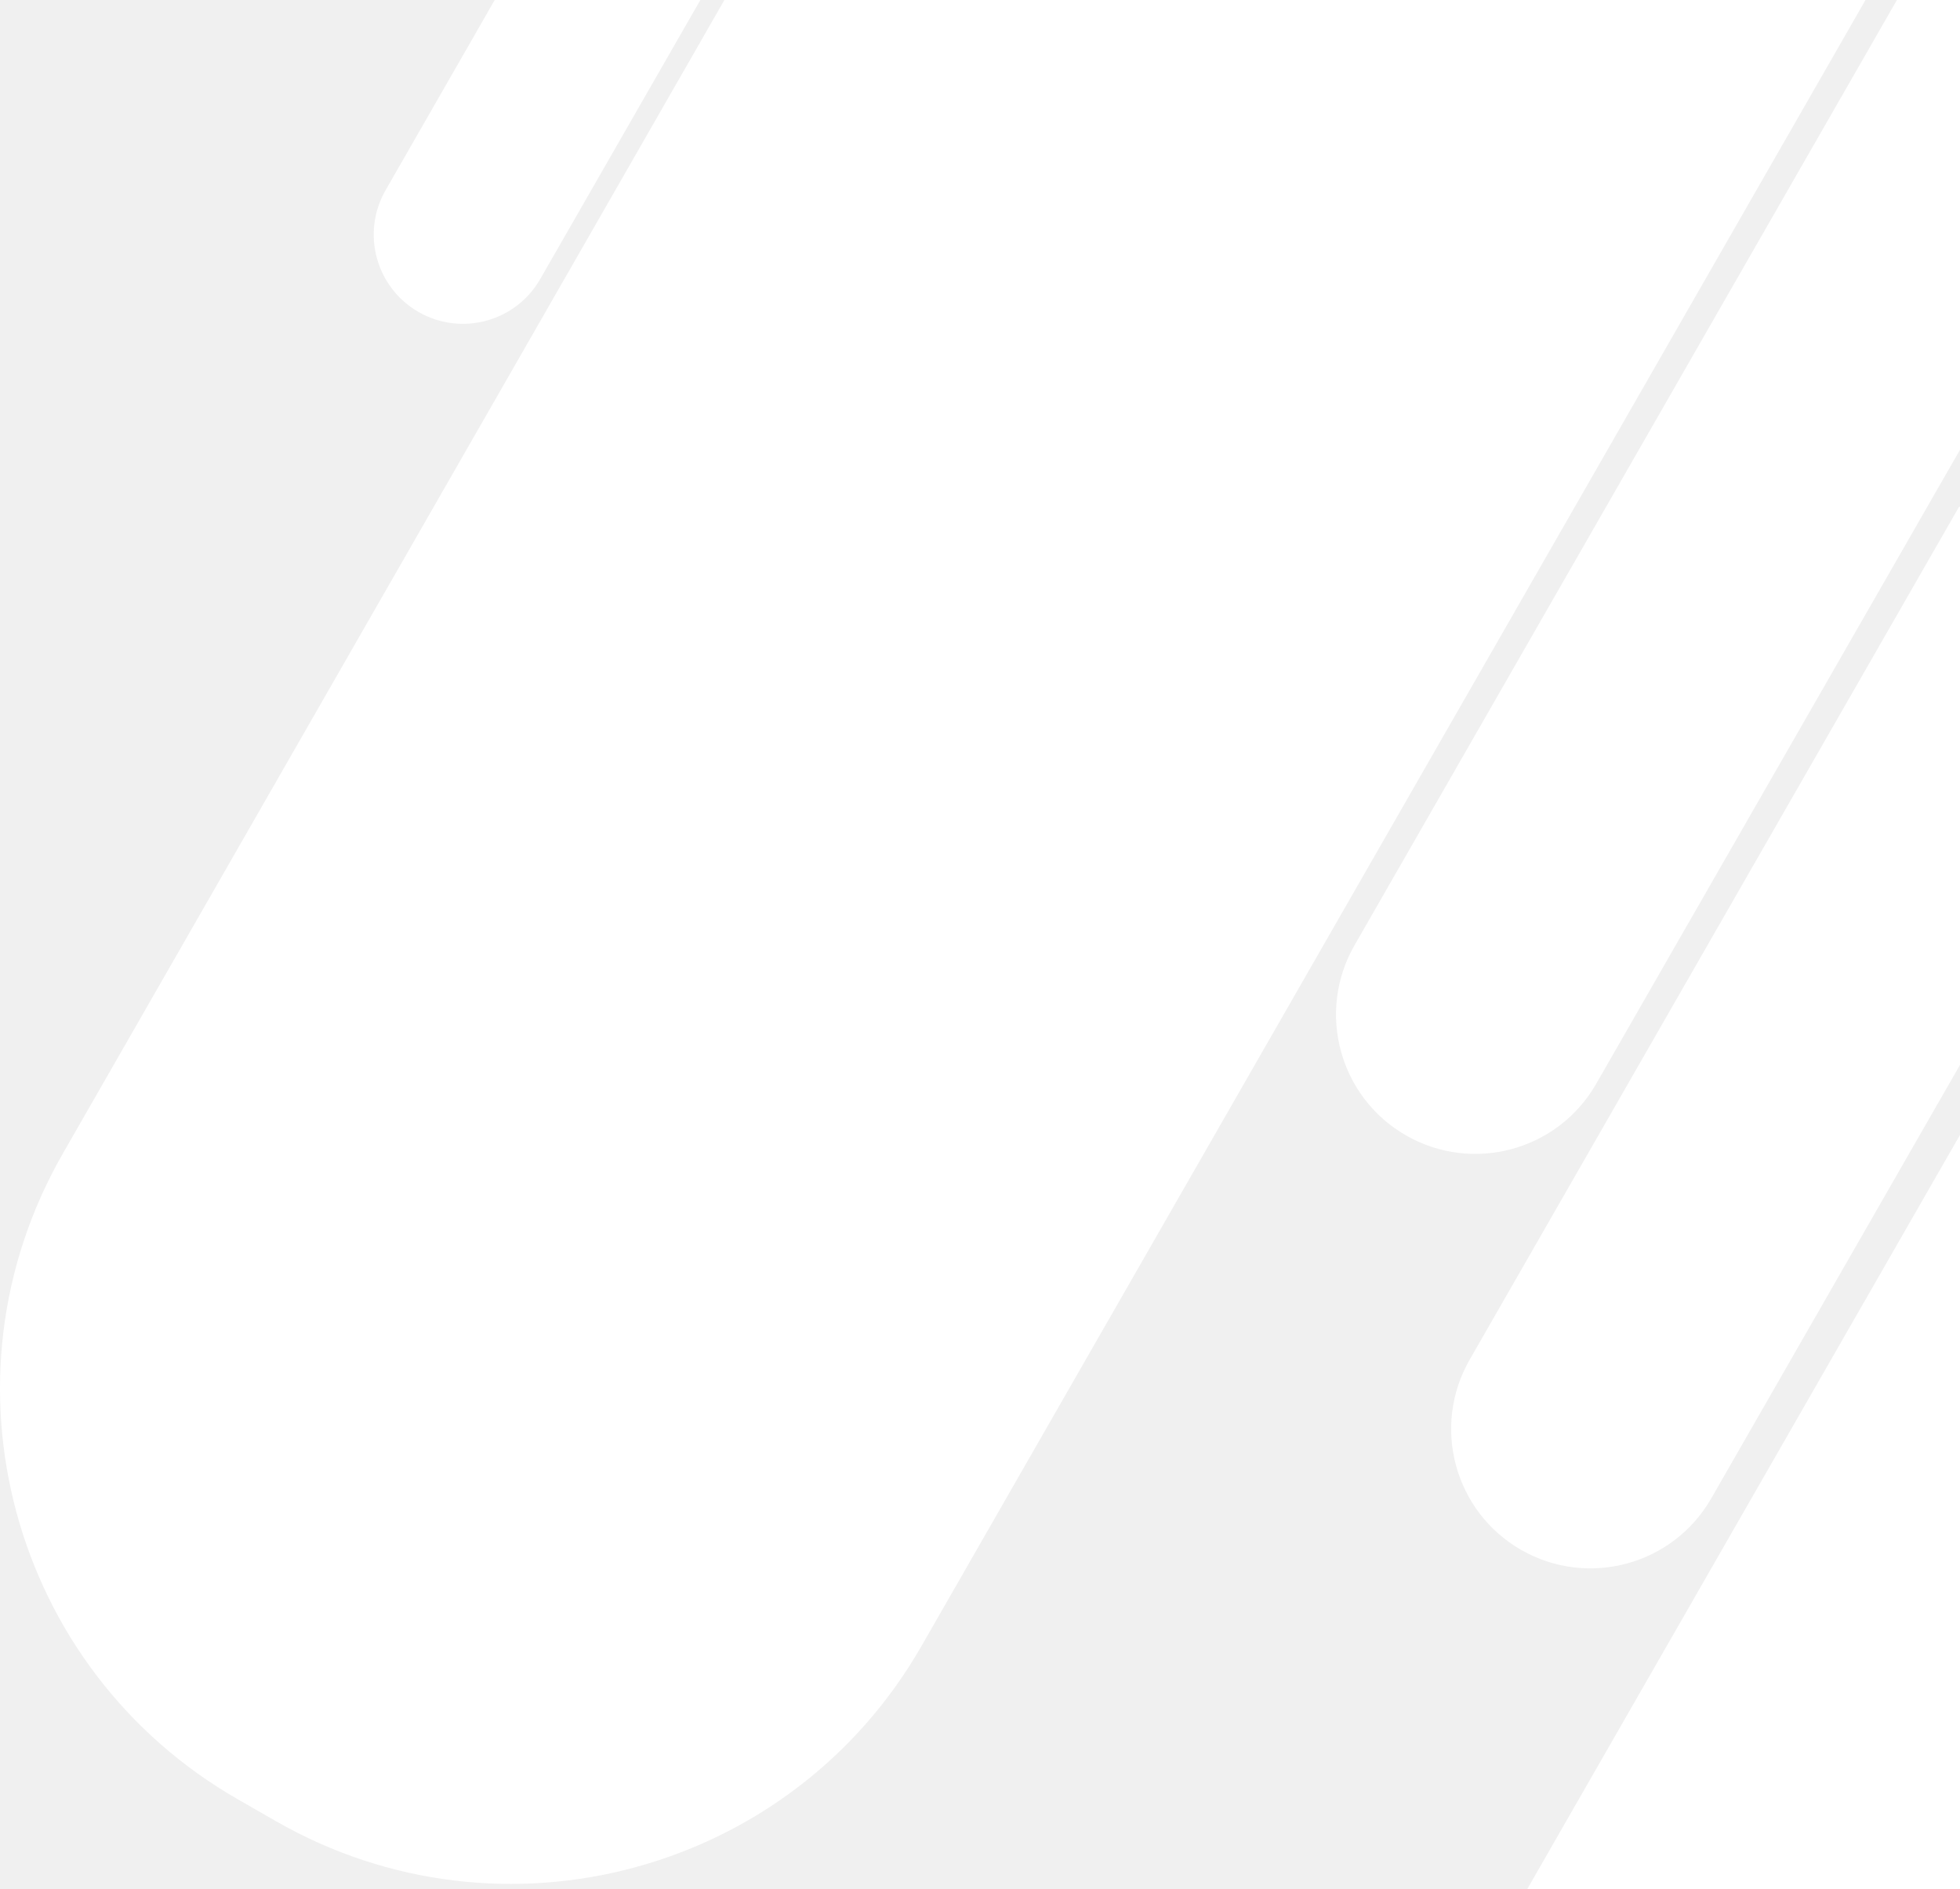
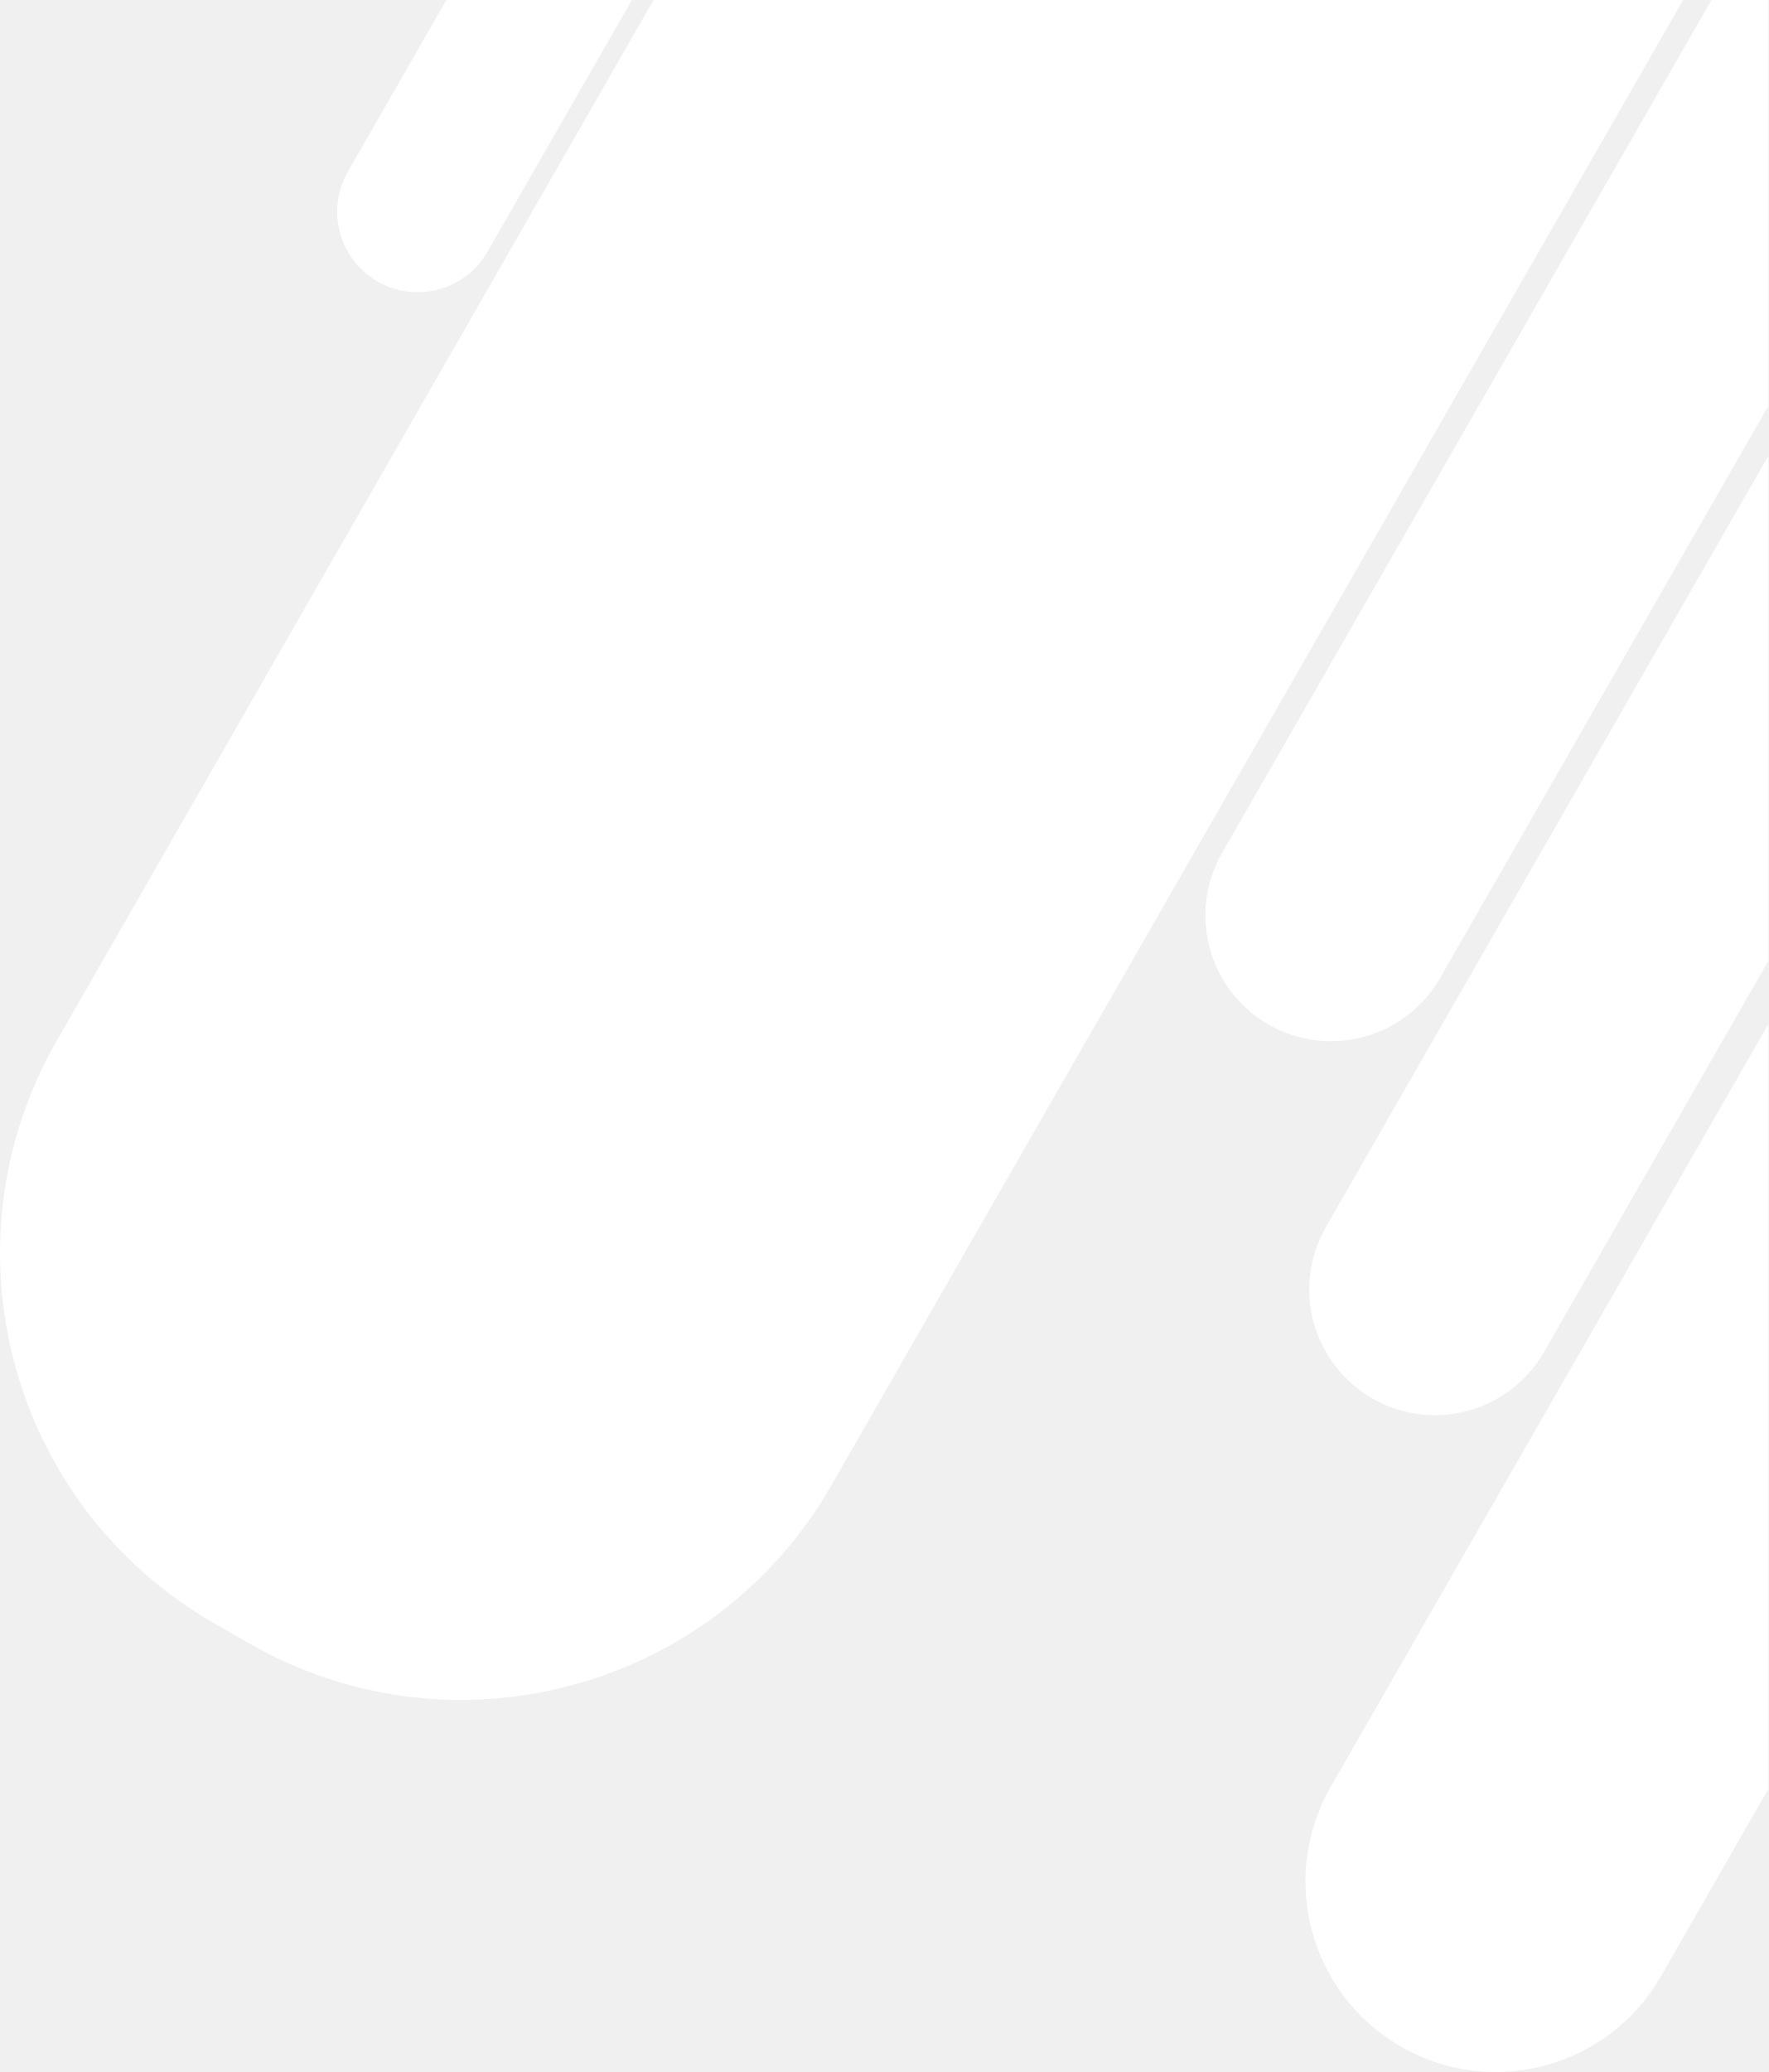
- <svg xmlns="http://www.w3.org/2000/svg" width="957" height="922" viewBox="0 0 957 922" fill="none">
+ <svg xmlns="http://www.w3.org/2000/svg" width="957" height="1121" viewBox="0 0 957 1121" fill="none">
  <path d="M957 967.857L898.806 1069.26C870.494 1118.59 807.548 1135.63 758.211 1107.32C708.874 1079.01 691.829 1016.07 720.14 966.741L957 554.033V967.857Z" fill="white" />
  <path d="M910.855 0L449.888 803.635C386.433 914.26 245.294 952.49 134.671 889.017L116.014 878.312C5.429 814.86 -32.79 673.795 30.643 563.208L353.7 0H910.855Z" fill="white" />
  <path d="M957 247.525V519.855L835.546 731.478C816.853 764.051 775.289 775.304 742.713 756.612C710.136 737.921 698.882 696.362 717.576 663.79L956.606 247.299L957 247.525Z" fill="white" />
  <path d="M957 0V219.576L779.335 529.142C760.641 561.715 719.078 572.968 686.502 554.276C653.925 535.585 642.671 494.026 661.365 461.454L926.2 0H957Z" fill="white" />
  <path d="M341.962 0L263.791 136.206C251.821 157.062 225.209 164.266 204.352 152.298C183.494 140.33 176.288 113.722 188.257 92.867L241.554 0H341.962Z" fill="white" />
</svg>
